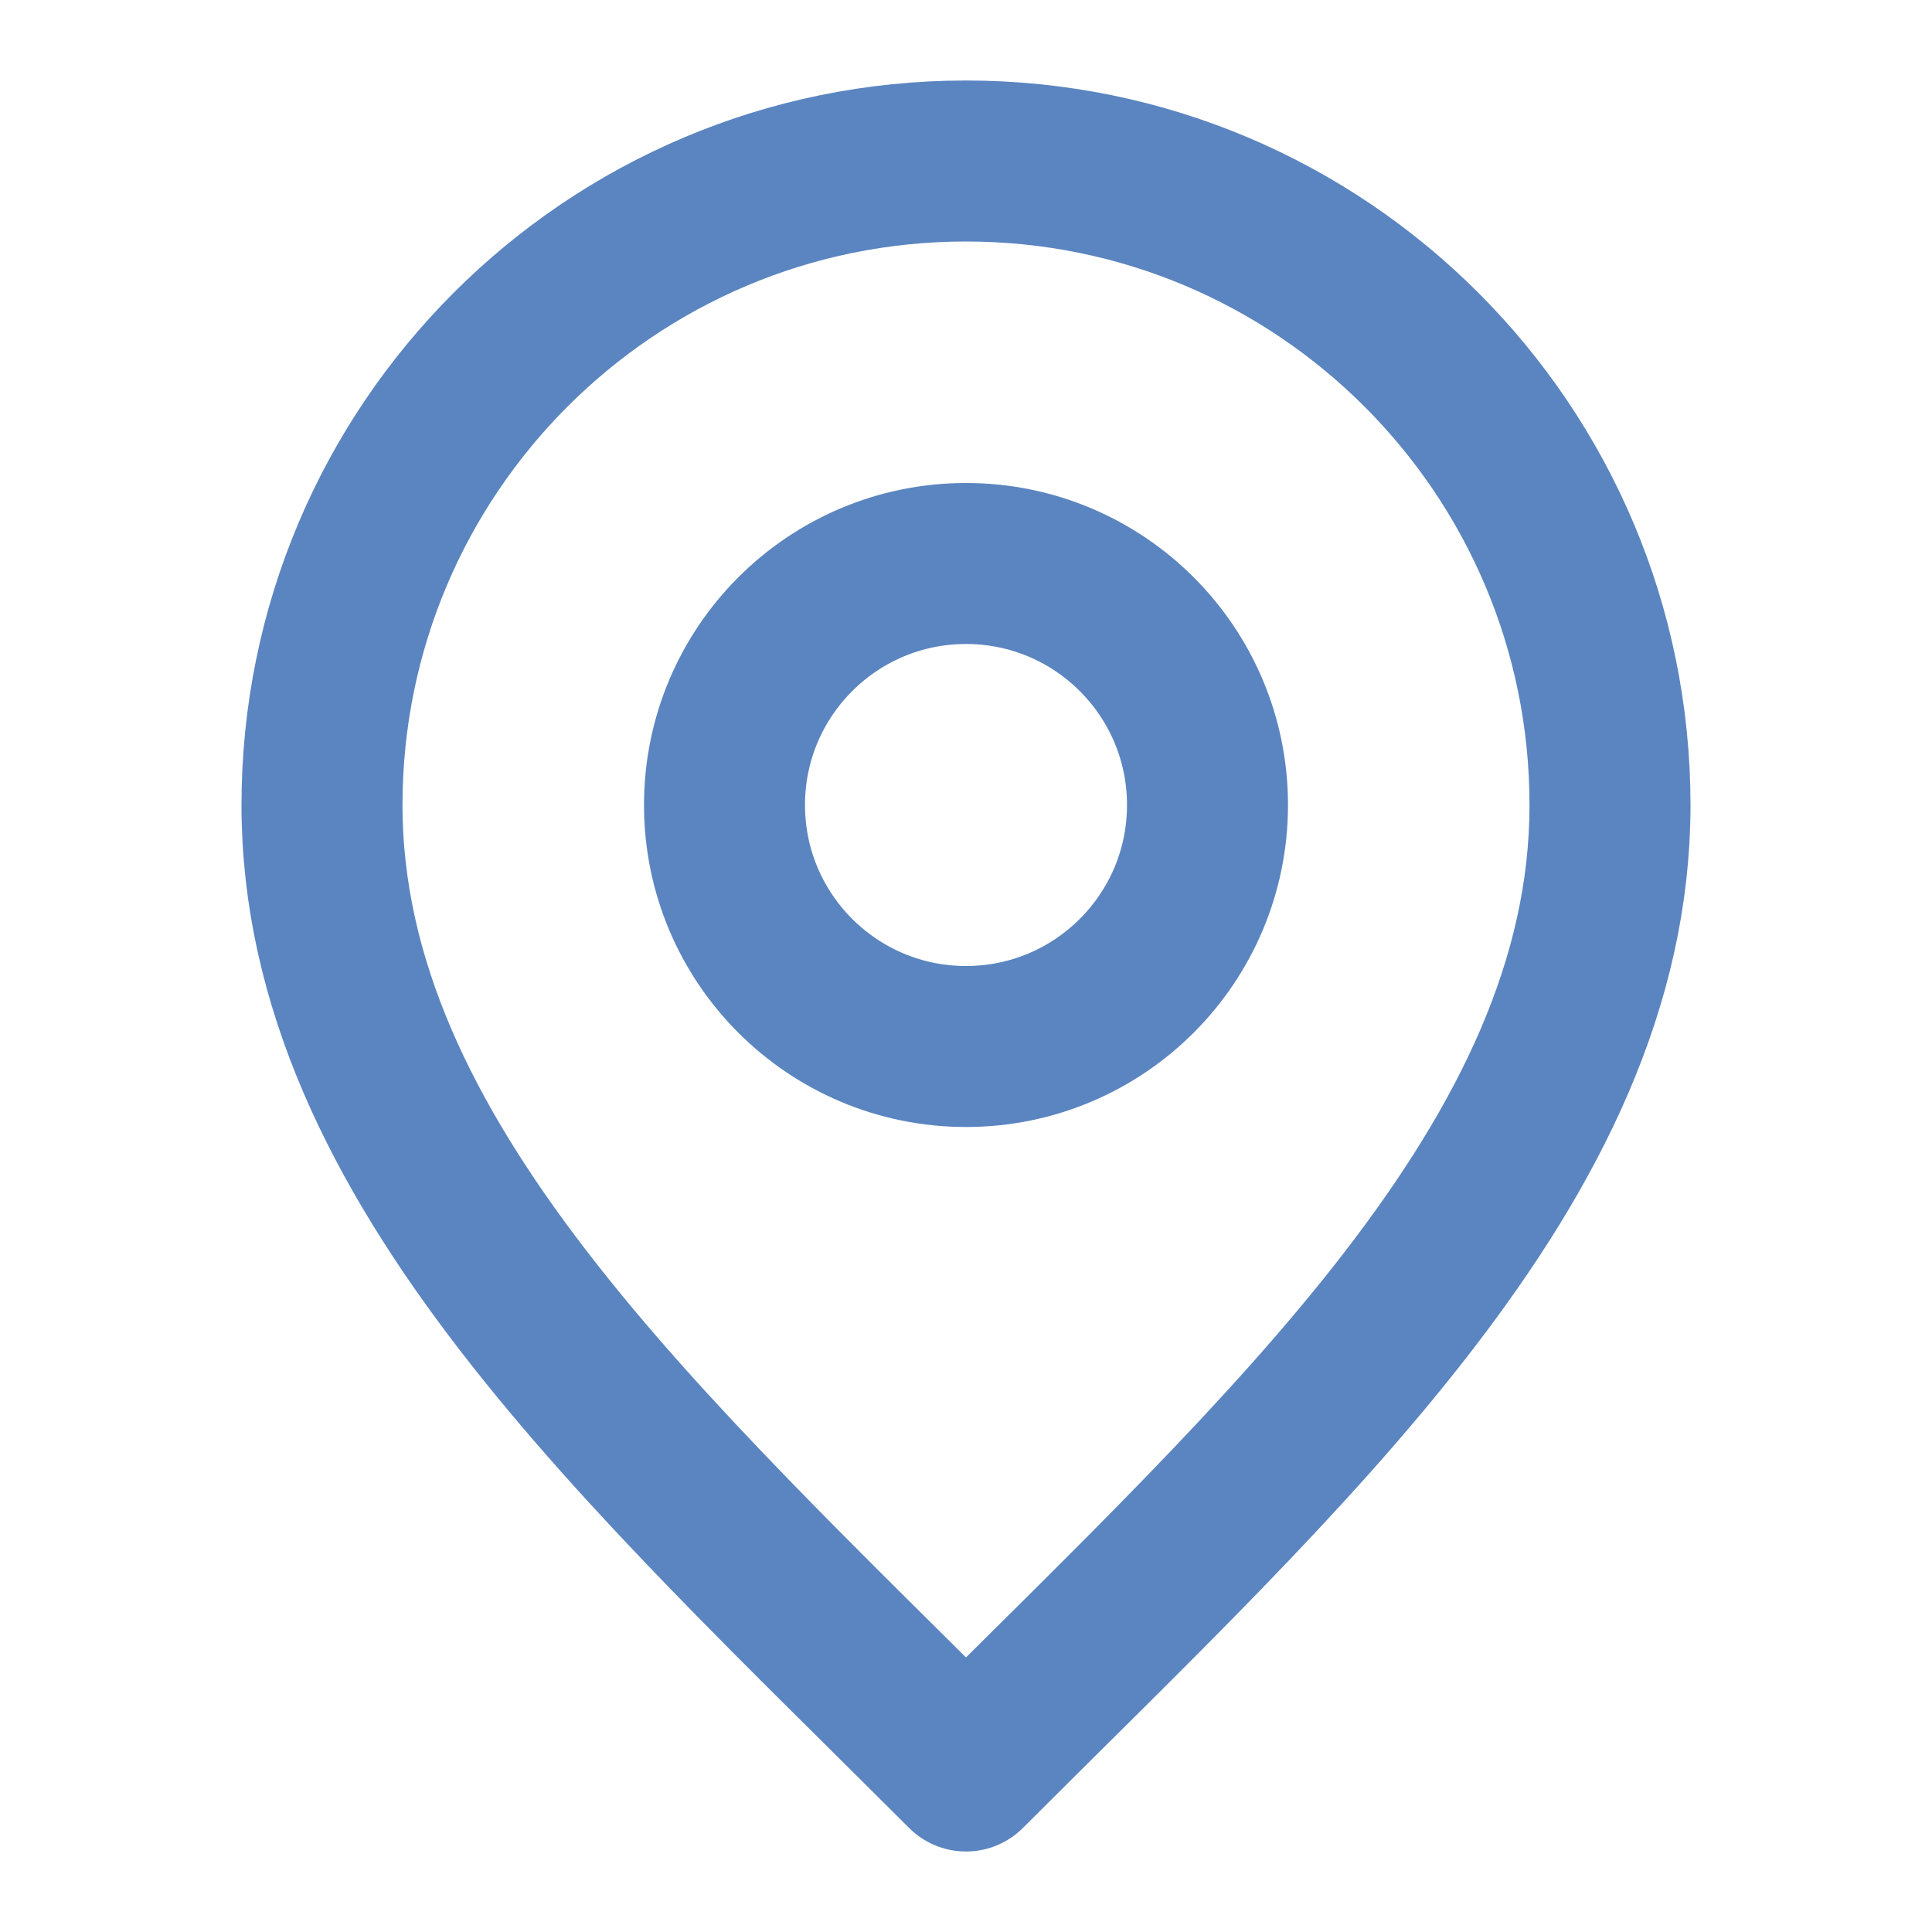
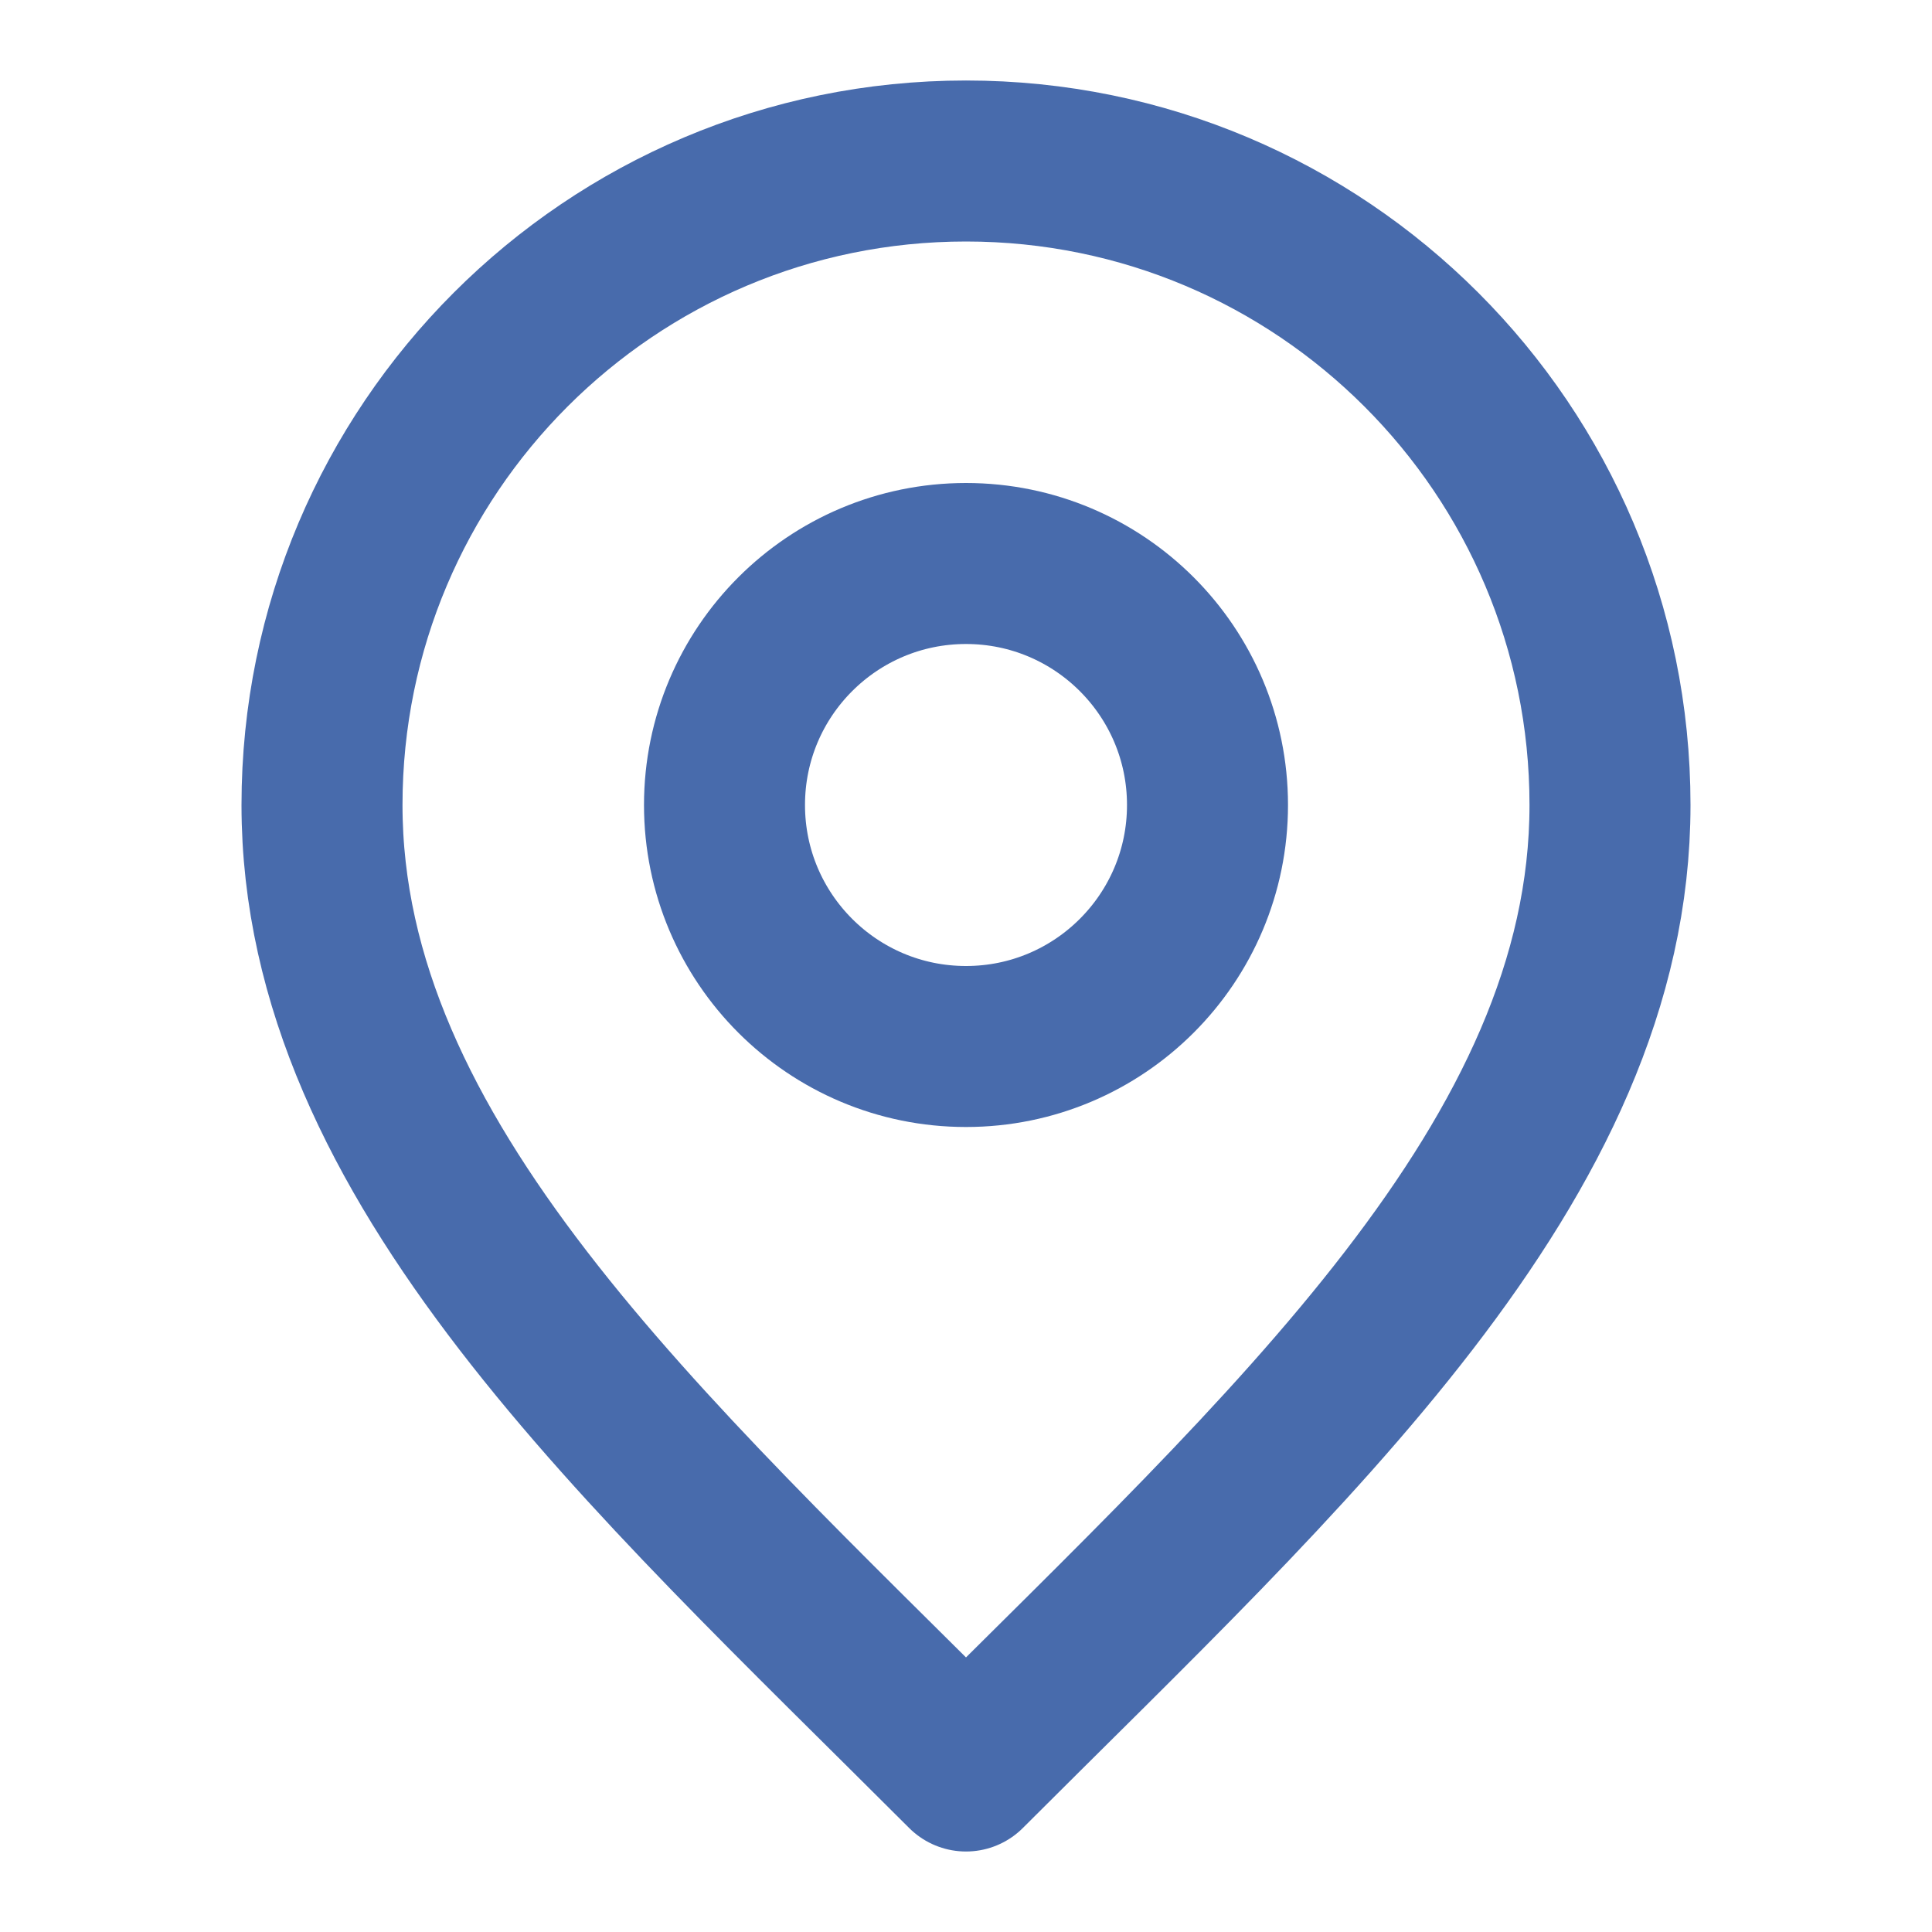
<svg xmlns="http://www.w3.org/2000/svg" width="24" height="24" viewBox="0 0 24 24" fill="none">
  <g id="marker-pin-01">
    <g id="Icon">
-       <path d="M12 13C13.657 13 15 11.657 15 10C15 8.343 13.657 7 12 7C10.343 7 9 8.343 9 10C9 11.657 10.343 13 12 13Z" stroke="#5B85C0" stroke-width="2" stroke-linecap="round" stroke-linejoin="round" />
-       <path d="M12 22C16 18 20 14.418 20 10C20 5.582 16.418 2 12 2C7.582 2 4 5.582 4 10C4 14.418 8 18 12 22Z" stroke="#5B85C0" stroke-width="2" stroke-linecap="round" stroke-linejoin="round" />
+       <path d="M12 13C13.657 13 15 11.657 15 10C15 8.343 13.657 7 12 7C10.343 7 9 8.343 9 10C9 11.657 10.343 13 12 13Z" stroke="#486BAC" stroke-width="2" stroke-linecap="round" stroke-linejoin="round" />
+       <path d="M12 22C16 18 20 14.418 20 10C20 5.582 16.418 2 12 2C7.582 2 4 5.582 4 10C4 14.418 8 18 12 22Z" stroke="#486BAC" stroke-width="2" stroke-linecap="round" stroke-linejoin="round" />
    </g>
  </g>
</svg>
